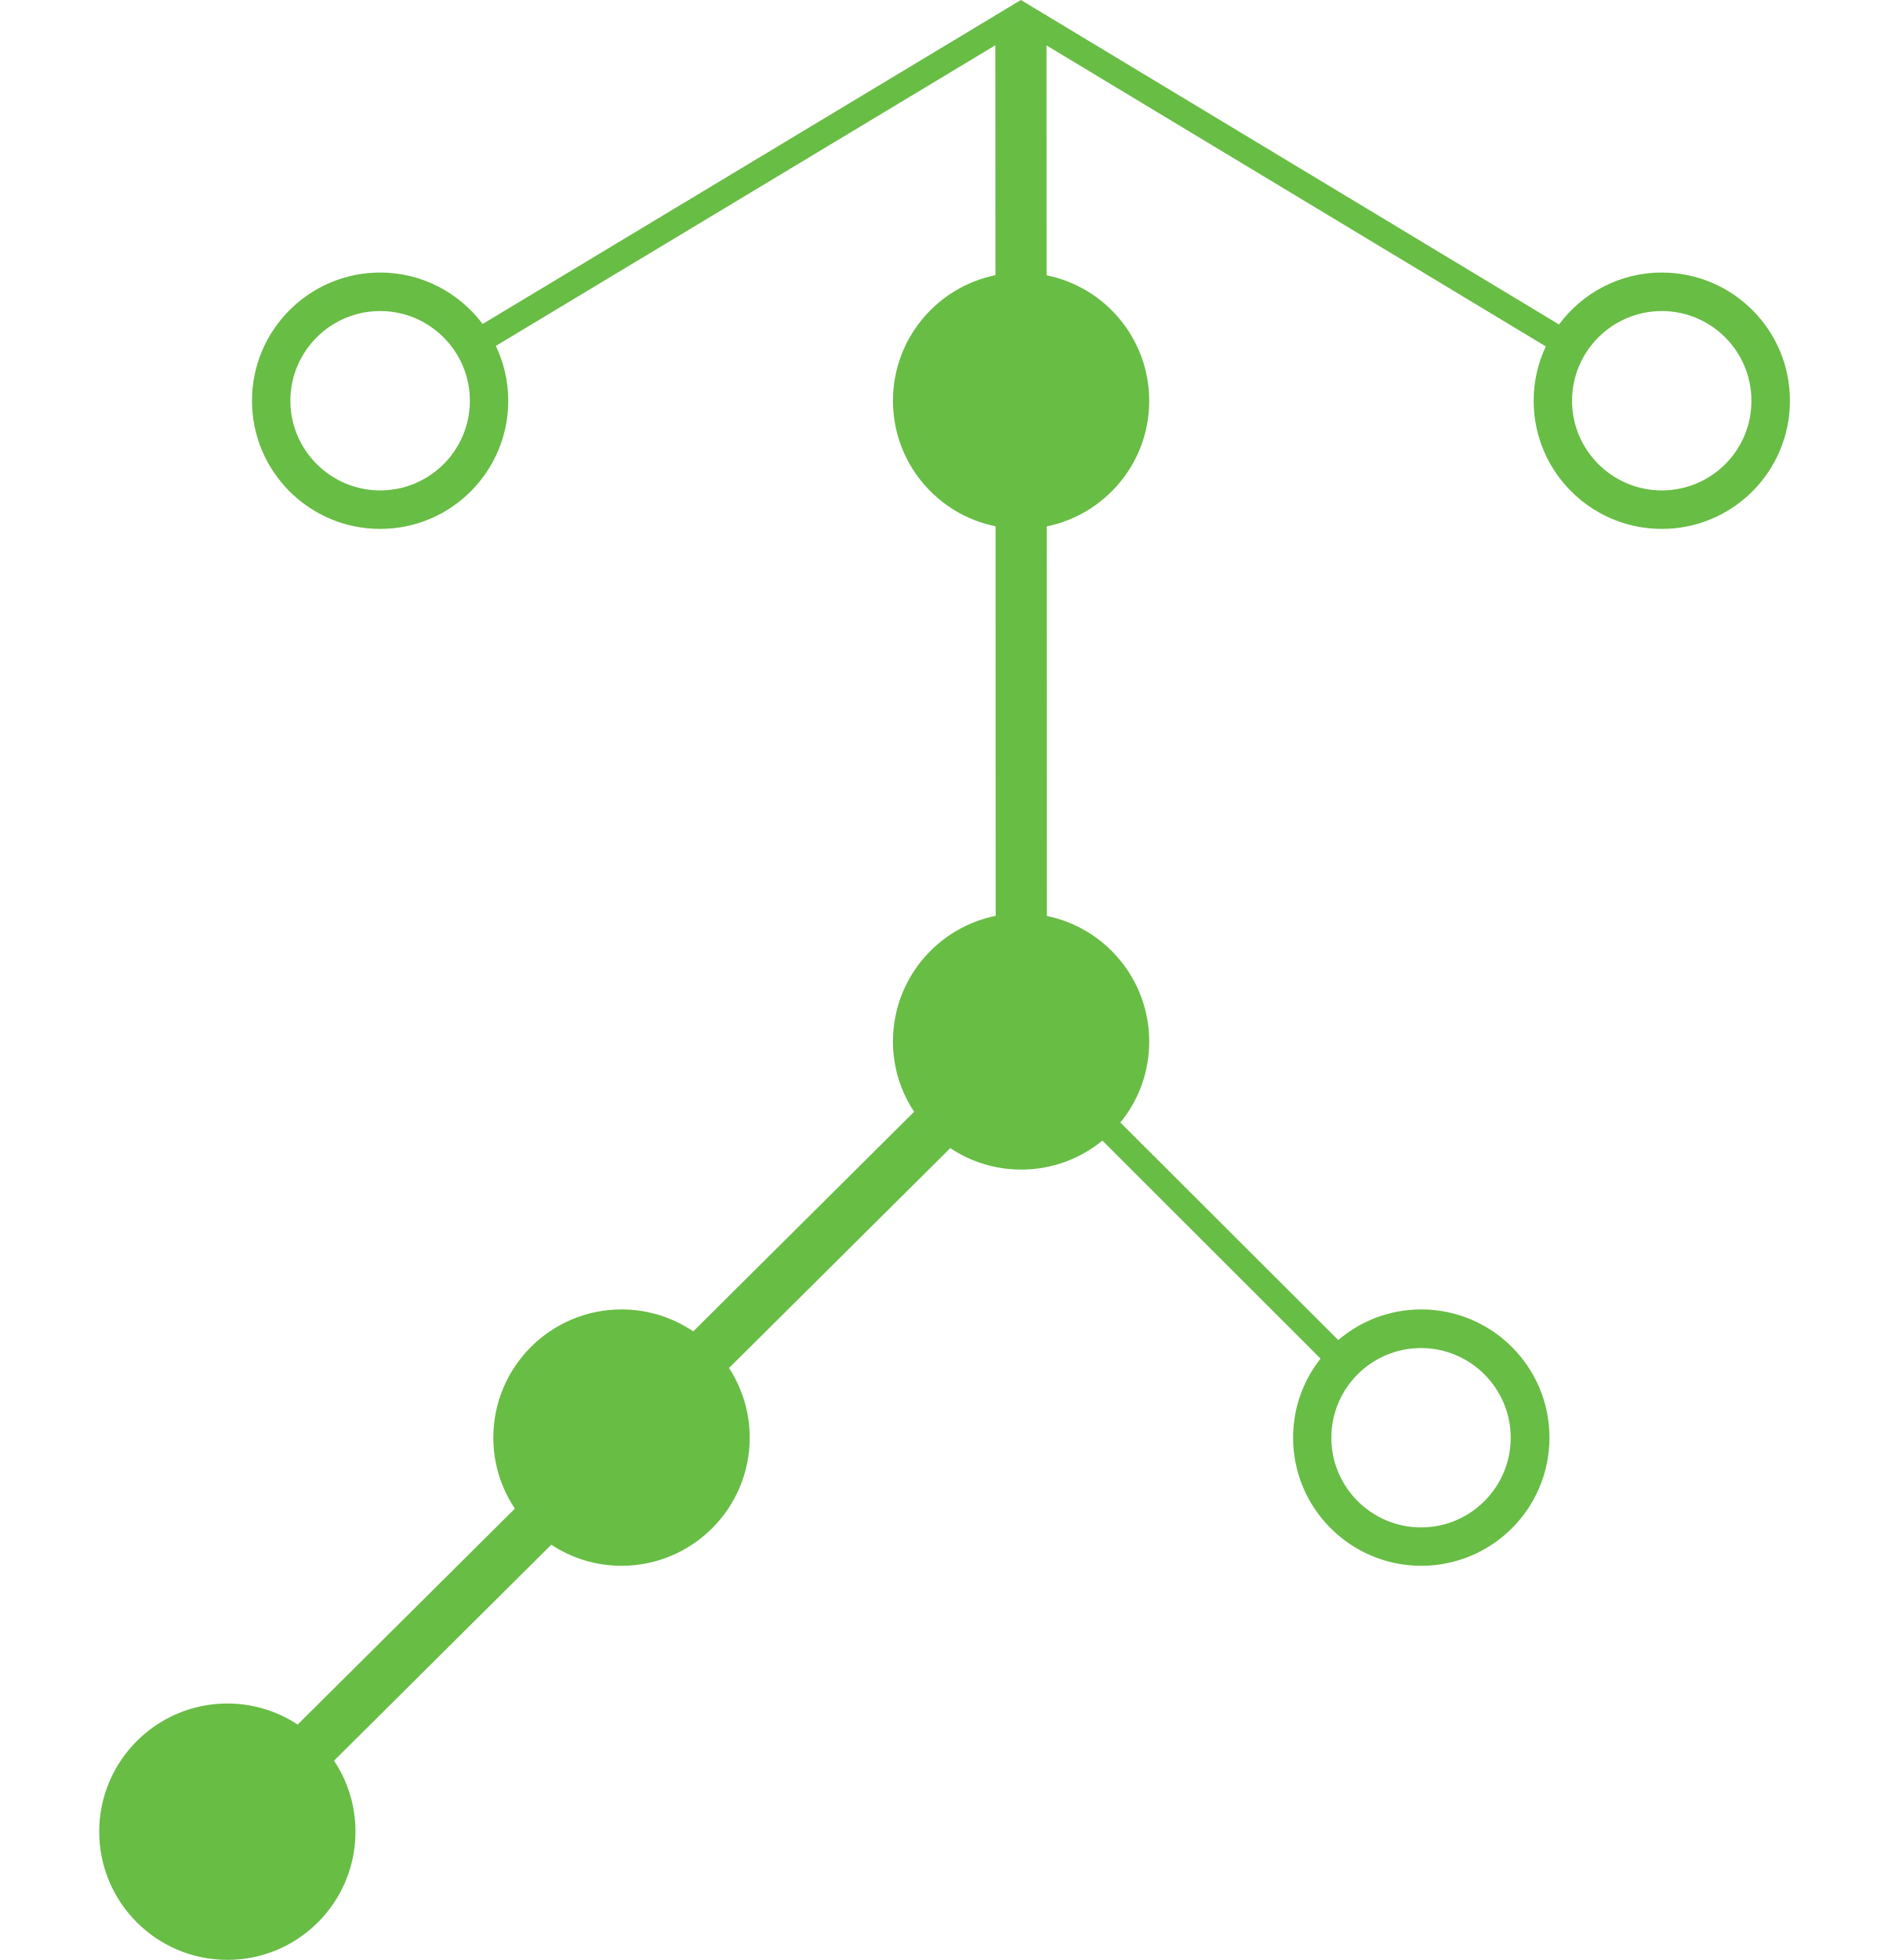
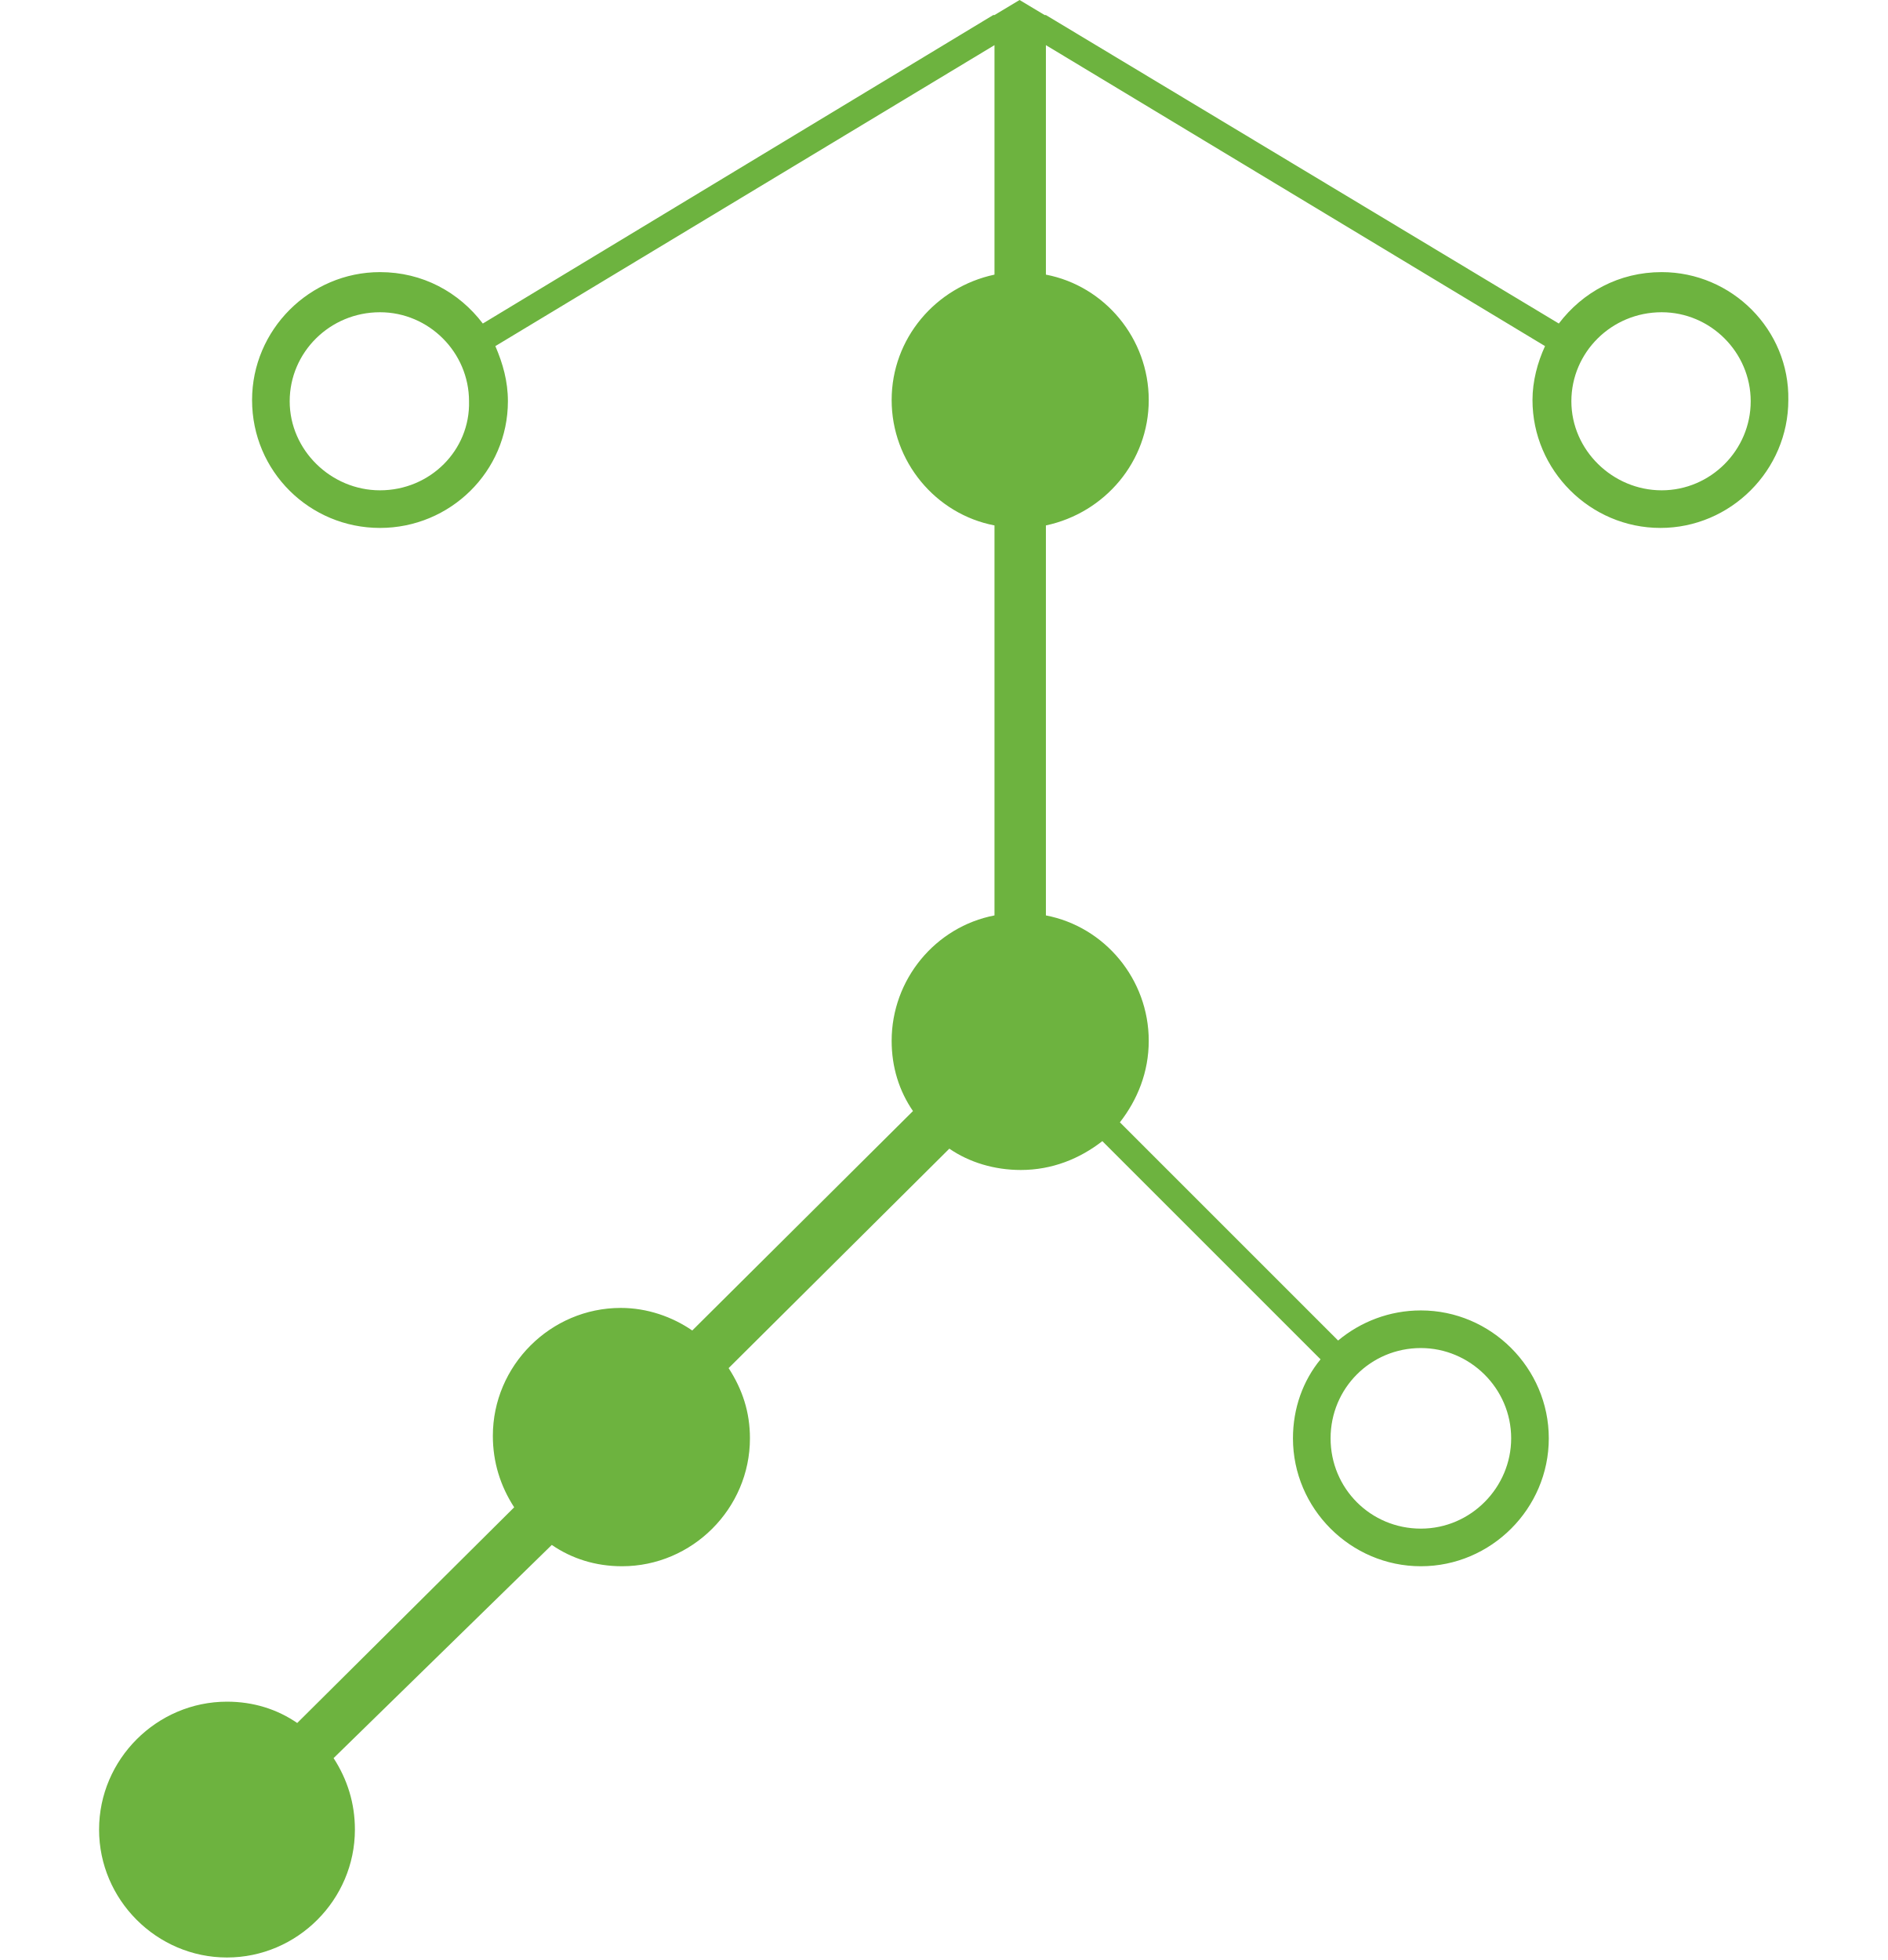
- <svg xmlns="http://www.w3.org/2000/svg" version="1.1" id="Layer_1" x="0px" y="0px" viewBox="0 0 150.49 156.27" style="enable-background:new 0 0 150.49 156.27;" xml:space="preserve">
+ <svg xmlns="http://www.w3.org/2000/svg" version="1.1" id="Layer_1" x="0px" y="0px" viewBox="0 0 150.5 156.3" style="enable-background:new 0 0 150.5 156.3;" xml:space="preserve">
  <style type="text/css">
- 	.st0{fill:#68BD45;}
+ 	.st0{fill:#6DB33F;}
</style>
-   <path class="st0" d="M132.49,21.73c-3.36,0-6.34,1.63-8.2,4.14L83.43,1.23V1.19h-0.07L81.39,0l-1.98,1.19h-0.06v0.04l-40.87,24.6  c-1.87-2.48-4.82-4.1-8.17-4.1c-5.64,0-10.22,4.58-10.22,10.22c0,5.65,4.58,10.22,10.22,10.22c5.64,0,10.21-4.57,10.21-10.22  c0-1.57-0.36-3.04-0.99-4.37L79.35,3.61l0.01,18.33c-4.66,0.95-8.17,5.07-8.17,10.01c0,4.94,3.51,9.07,8.18,10.01l0.01,31.06  c-4.67,0.94-8.19,5.07-8.19,10.01c0,2.08,0.62,4,1.69,5.61l-17.61,17.51c-1.63-1.1-3.6-1.75-5.72-1.75  c-5.64,0-10.22,4.58-10.22,10.22c0,2.1,0.63,4.04,1.72,5.66l-17.32,17.22c-1.61-1.06-3.53-1.68-5.6-1.68  c-5.64,0-10.22,4.58-10.22,10.22c0,5.64,4.58,10.22,10.22,10.22c5.64,0,10.21-4.58,10.21-10.22c0-2.1-0.63-4.04-1.71-5.66  l17.32-17.22c1.61,1.06,3.53,1.68,5.6,1.68c5.64,0,10.22-4.57,10.22-10.22c0-2.05-0.61-3.95-1.65-5.55l17.64-17.53  c1.62,1.08,3.56,1.71,5.66,1.71c2.46,0,4.71-0.87,6.47-2.31l17.39,17.38c-1.37,1.74-2.19,3.92-2.19,6.3  c0,5.64,4.58,10.22,10.22,10.22c5.64,0,10.22-4.57,10.22-10.22c0-5.64-4.58-10.22-10.22-10.22c-2.53,0-4.83,0.92-6.62,2.44  L89.32,89.5c1.44-1.76,2.3-4.01,2.3-6.46c0-4.94-3.51-9.06-8.16-10.01l-0.01-31.06c4.66-0.95,8.17-5.07,8.17-10.01  c0-4.94-3.51-9.07-8.18-10.01L83.43,3.62l39.81,24c-0.62,1.31-0.97,2.78-0.97,4.33c0,5.65,4.58,10.22,10.22,10.22  c5.64,0,10.21-4.57,10.21-10.22C142.71,26.31,138.13,21.73,132.49,21.73z M30.31,39.1c-3.94,0-7.16-3.21-7.16-7.15  c0-3.94,3.21-7.15,7.16-7.15c3.94,0,7.15,3.21,7.15,7.15C37.46,35.9,34.26,39.1,30.31,39.1z M113.29,107.48  c3.94,0,7.15,3.21,7.15,7.15c0,3.95-3.21,7.15-7.15,7.15c-3.94,0-7.15-3.21-7.15-7.15C106.14,110.69,109.34,107.48,113.29,107.48z   M132.49,39.1c-3.95,0-7.16-3.21-7.16-7.15c0-3.94,3.21-7.15,7.16-7.15c3.94,0,7.14,3.21,7.14,7.15  C139.64,35.9,136.44,39.1,132.49,39.1z" />
+   <path class="st0" d="M132.5,21.7c-3.4,0-6.3,1.6-8.2,4.1L83.4,1.2v0h-0.1l-2-1.2l-2,1.2h-0.1v0L38.5,25.8c-1.9-2.5-4.8-4.1-8.2-4.1  c-5.6,0-10.2,4.6-10.2,10.2c0,5.7,4.6,10.2,10.2,10.2S40.5,37.6,40.5,32c0-1.6-0.4-3-1-4.4l39.8-24l0,18.3c-4.7,1-8.2,5.1-8.2,10  s3.5,9.1,8.2,10l0,31.1c-4.7,0.9-8.2,5.1-8.2,10c0,2.1,0.6,4,1.7,5.6l-17.6,17.5c-1.6-1.1-3.6-1.8-5.7-1.8  c-5.6,0-10.2,4.6-10.2,10.2c0,2.1,0.6,4,1.7,5.7l-17.3,17.2c-1.6-1.1-3.5-1.7-5.6-1.7c-5.6,0-10.2,4.6-10.2,10.2s4.6,10.2,10.2,10.2  s10.2-4.6,10.2-10.2c0-2.1-0.6-4-1.7-5.7L44,123.2c1.6,1.1,3.5,1.7,5.6,1.7c5.6,0,10.2-4.6,10.2-10.2c0-2.1-0.6-3.9-1.7-5.6  l17.6-17.5c1.6,1.1,3.6,1.7,5.7,1.7c2.5,0,4.7-0.9,6.5-2.3l17.4,17.4c-1.4,1.7-2.2,3.9-2.2,6.3c0,5.6,4.6,10.2,10.2,10.2  s10.2-4.6,10.2-10.2c0-5.6-4.6-10.2-10.2-10.2c-2.5,0-4.8,0.9-6.6,2.4L89.3,89.5c1.4-1.8,2.3-4,2.3-6.5c0-4.9-3.5-9.1-8.2-10l0-31.1  c4.7-1,8.2-5.1,8.2-10s-3.5-9.1-8.2-10l0-18.3l39.8,24c-0.6,1.3-1,2.8-1,4.3c0,5.6,4.6,10.2,10.2,10.2s10.2-4.6,10.2-10.2  C142.7,26.3,138.1,21.7,132.5,21.7z M30.3,39.1c-3.9,0-7.2-3.2-7.2-7.1s3.2-7.1,7.2-7.1c3.9,0,7.1,3.2,7.1,7.1  C37.5,35.9,34.3,39.1,30.3,39.1z M113.3,107.5c3.9,0,7.2,3.2,7.2,7.2c0,3.9-3.2,7.2-7.2,7.2s-7.2-3.2-7.2-7.2  S109.3,107.5,113.3,107.5z M132.5,39.1c-3.9,0-7.2-3.2-7.2-7.1s3.2-7.1,7.2-7.1c3.9,0,7.1,3.2,7.1,7.1  C139.6,35.9,136.4,39.1,132.5,39.1z" />
</svg>
